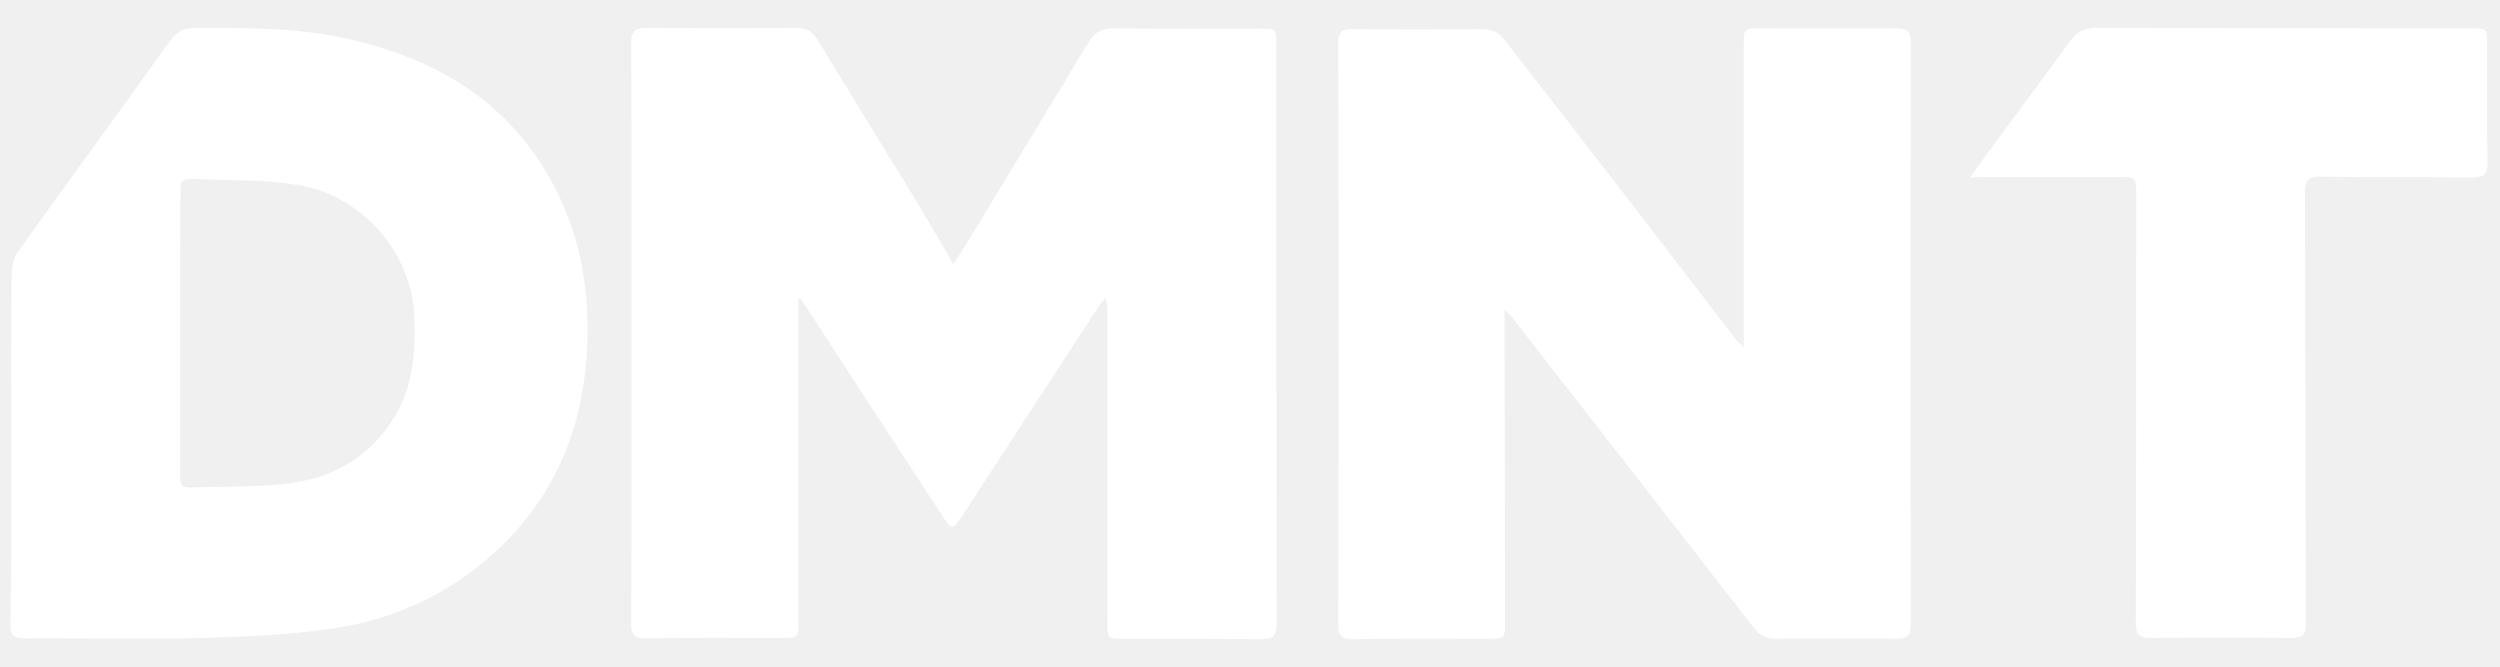
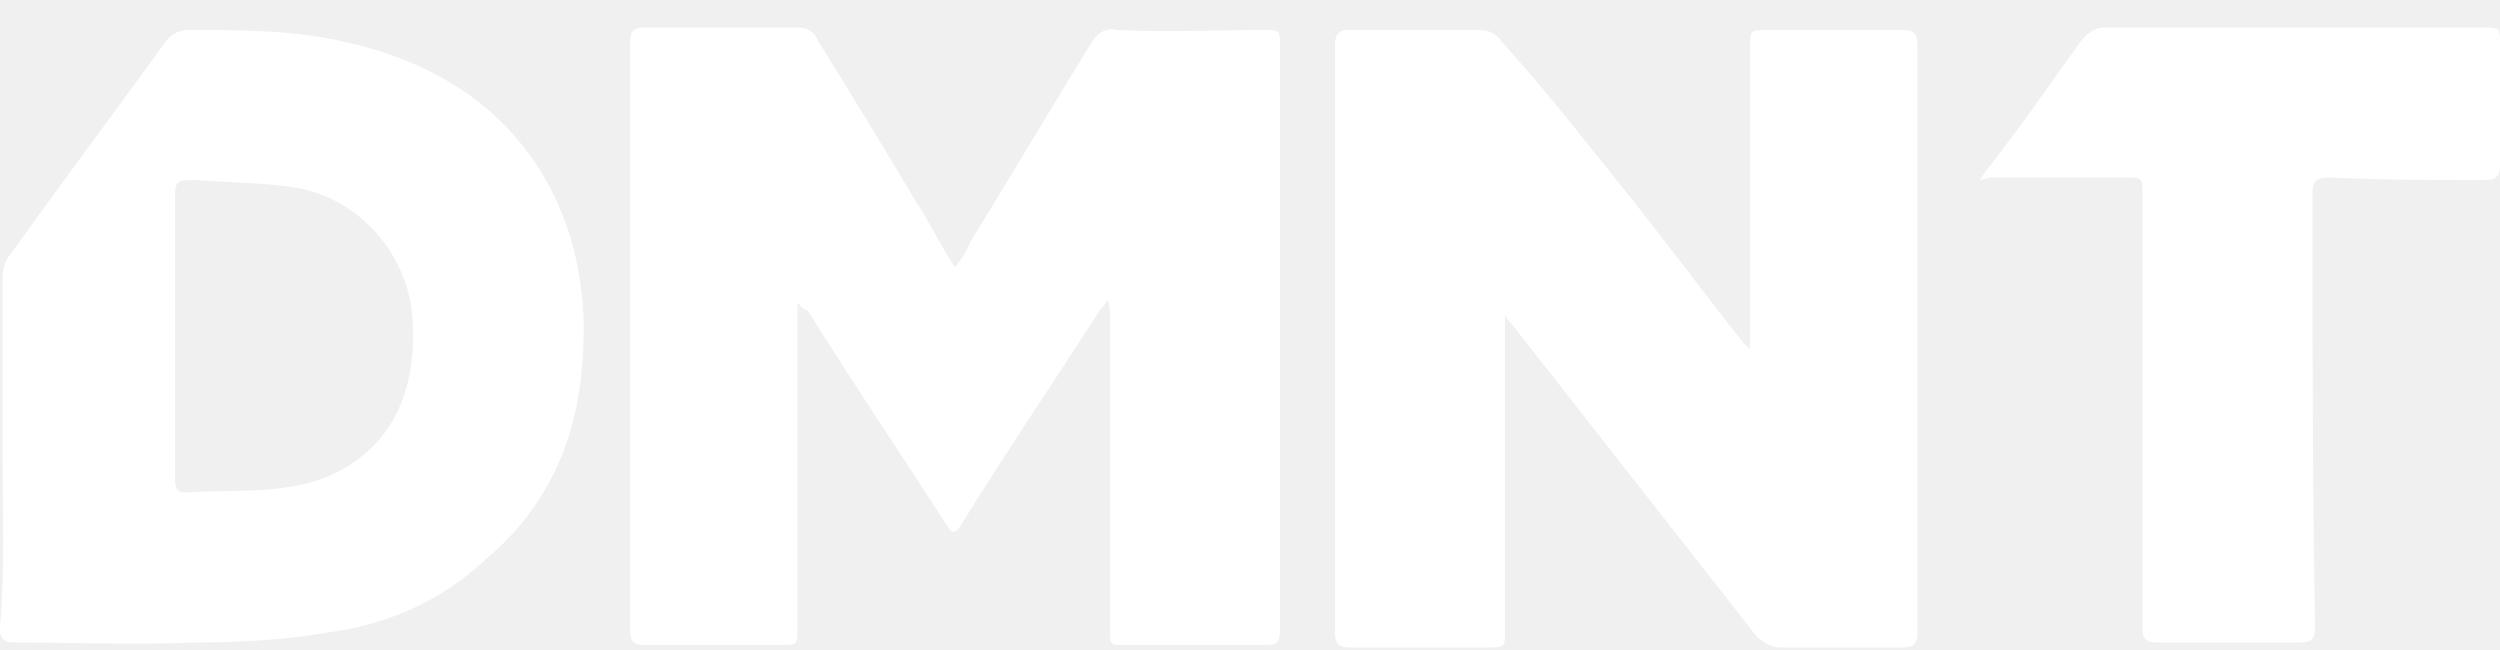
- <svg xmlns="http://www.w3.org/2000/svg" version="1.1" id="Layer_1" x="0px" y="0px" viewBox="0 0 600 160" style="enable-background:new 0 0 600 160;" xml:space="preserve">
+ <svg xmlns="http://www.w3.org/2000/svg" version="1.1" id="Layer_1" x="0px" y="0px" viewBox="0 0 100 26" style="enable-background:new 0 0 100 26;" xml:space="preserve">
  <style type="text/css">
	.st0{fill:#FFFFFF;}
</style>
  <g id="Capa_1">
-     <path class="st0" d="M191.6,71.8v3.1c0,24.7,0,49.4,0,74.1c0,4.1,0,4.1-4.1,4.1c-10.8,0-21.6-0.1-32.5,0.1c-2.7,0-3.5-0.8-3.5-3.4   c0.1-46.5,0.1-93,0-139.6c0-2.6,0.8-3.5,3.5-3.5c12.1,0.1,24.1,0.1,36.2,0c2.3,0,3.8,0.8,4.9,2.7c7.7,12.6,15.4,25.1,23.1,37.7   c3.2,5.2,6.2,10.5,9.6,16.3c1.4-2.2,2.6-4,3.7-5.8c9.5-15.7,19.1-31.4,28.5-47.1c1.6-2.7,3.4-3.8,6.7-3.7c11.7,0.2,23.4,0.1,35,0.1   c3.6,0,3.6,0,3.6,3.8c0,46.3,0,92.7,0.1,139c0,2.7-0.7,3.7-3.6,3.7c-11.1-0.1-22.2-0.1-33.3-0.1c-3.6,0-3.7-0.1-3.7-3.7   c0-24.9,0-49.8,0-74.7c0-1,0-2.1-0.6-3.4c-0.6,0.8-1.2,1.5-1.7,2.3c-11,16.8-21.9,33.7-32.9,50.5c-1.8,2.8-2.3,2.8-4.1,0   c-11-16.8-22-33.6-32.9-50.5c-0.5-0.7-1-1.4-1.4-2.1L191.6,71.8z" />
-     <path class="st0" d="M418.5,83.3v-3.7c0-22.9,0-45.8,0-68.6c0-4.2,0.1-4.2,4.1-4.2c10.8,0,21.6,0.1,32.5,0c2.6,0,3.5,0.8,3.5,3.5   c-0.1,46.5-0.1,93.1,0,139.6c0,2.7-0.9,3.4-3.5,3.4c-9.7-0.1-19.3-0.1-29,0c-2.3,0-3.7-0.8-5.1-2.5c-19.3-24.9-38.7-49.7-58-74.5   c-0.4-0.5-0.9-0.9-1.9-2c0,1.7,0,2.7,0,3.6c0,23.8,0.1,47.7,0.1,71.5c0,3.8-0.1,3.9-3.8,3.9c-10.9,0-21.8-0.1-32.7,0.1   c-2.7,0-3.5-0.8-3.5-3.4c0.1-46.5,0.1-93.1,0-139.6c0-2.7,0.9-3.5,3.5-3.4c10.3,0.1,20.7,0.1,31,0c2.3,0,4,0.8,5.4,2.6   c9.8,12.6,19.6,25.2,29.4,37.9c8.9,11.5,17.7,23.1,26.6,34.6C417.3,82.1,417.6,82.4,418.5,83.3z" />
-     <path class="st0" d="M2.7,107.5c0-14-0.1-27.9,0.1-41.9c0-1.8,0.6-3.9,1.6-5.3C16.5,43.4,28.8,26.6,40.9,9.7c1.6-2.2,3.3-3,6-3   c12.5,0,25.1-0.1,37.4,2.8c21,4.9,38.1,15.3,48.5,34.8c6.8,12.8,9,26.8,8,41.1c-1.3,18.9-8.5,35.2-22.9,47.9   c-10.4,9.3-23.4,15.3-37.2,17.4c-10.4,1.6-21.1,2.1-31.7,2.4c-14.3,0.4-28.7,0-43.1,0.1c-2.7,0-3.4-0.8-3.4-3.4   C2.8,135.7,2.7,121.6,2.7,107.5L2.7,107.5z M43.2,79.8L43.2,79.8c0,11.3,0,22.6,0,33.9c0,1.7-0.1,3.4,2.4,3.3   c7.9-0.3,15.9,0,23.8-1c9.5-1.2,17.7-5.4,23.6-13.4c6.1-8.2,6.9-17.6,6.4-27.3c-0.9-15.6-13.4-28.6-27.8-30.9   c-7.9-1.3-16-1.1-24-1.4c-4.3-0.2-4.3-0.1-4.3,4.1C43.2,58,43.2,68.9,43.2,79.8z" />
-     <path class="st0" d="M472.8,42.6c1.9-2.7,3.4-4.7,4.9-6.8c6.4-8.6,12.8-17.2,19.1-25.9c1.6-2.2,3.3-3.2,6.2-3.2   c30,0.1,59.9,0.1,89.9,0.1c4,0,4,0,4,3.9c0,9.5-0.1,19,0.1,28.4c0,2.6-0.8,3.5-3.5,3.5c-12.2-0.1-24.3,0-36.5-0.2   c-2.8,0-3.8,0.7-3.8,3.7c0.1,34.6,0.1,69.1,0.2,103.7c0,2.6-0.8,3.3-3.3,3.3c-11.3-0.1-22.6-0.1-33.9,0c-2.8,0-3.6-0.8-3.6-3.6   c0.1-34.3,0.1-68.5,0.1-102.8c0-4.1-0.1-4.2-4.1-4.2l-32.5,0L472.8,42.6z" />
+     <path class="st0" d="M31.9,12.1v0.5c0,4.2,0,8.3,0,12.5c0,0.7,0,0.7-0.7,0.7c-1.8,0-3.6,0-5.4,0c-0.5,0-0.6-0.2-0.6-0.6   c0-7.8,0-15.6,0-23.5c0-0.5,0.2-0.6,0.6-0.6c2,0,4.1,0,6.1,0c0.4,0,0.7,0.2,0.8,0.5c1.3,2.1,2.6,4.2,3.9,6.4c0.6,0.9,1,1.8,1.6,2.7   c0.3-0.4,0.5-0.7,0.6-1c1.6-2.6,3.2-5.3,4.8-7.9c0.3-0.5,0.6-0.7,1.1-0.6c2,0.1,3.9,0,5.9,0c0.6,0,0.6,0,0.6,0.7   c0,7.8,0,15.6,0,23.3c0,0.5-0.1,0.6-0.6,0.6c-1.9,0-3.7,0-5.6,0c-0.6,0-0.6,0-0.6-0.6c0-4.2,0-8.4,0-12.6c0-0.2,0-0.4-0.1-0.6   c-0.1,0.2-0.2,0.3-0.3,0.4c-1.8,2.8-3.7,5.6-5.5,8.5c-0.3,0.5-0.4,0.5-0.7,0c-1.8-2.8-3.7-5.6-5.5-8.5C32.1,12.4,32,12.2,31.9,12.1   L31.9,12.1z" />
+     <path class="st0" d="M70,14v-0.6c0-3.9,0-7.7,0-11.5c0-0.7,0-0.7,0.7-0.7c1.8,0,3.6,0,5.4,0c0.5,0,0.6,0.2,0.6,0.6   c0,7.8,0,15.7,0,23.5c0,0.5-0.2,0.6-0.6,0.6c-1.6,0-3.3,0-4.9,0c-0.4,0-0.6-0.2-0.9-0.4c-3.3-4.2-6.5-8.3-9.8-12.5   c-0.1-0.1-0.2-0.2-0.3-0.4c0,0.3,0,0.5,0,0.6c0,4,0,8,0,12c0,0.7,0,0.7-0.7,0.7c-1.8,0-3.7,0-5.5,0c-0.5,0-0.6-0.2-0.6-0.6   c0-7.8,0-15.7,0-23.5c0-0.5,0.2-0.6,0.6-0.6c1.7,0,3.5,0,5.2,0c0.4,0,0.7,0.2,0.9,0.5C62,3.8,63.6,5.9,65.3,8   c1.5,1.9,3,3.9,4.5,5.8C69.8,13.8,69.9,13.8,70,14z" />
+     <path class="st0" d="M0.1,18.1c0-2.3,0-4.7,0-7c0-0.3,0.1-0.7,0.3-0.9c2-2.8,4.1-5.6,6.2-8.5c0.3-0.4,0.6-0.5,1-0.5   c2.1,0,4.2,0,6.3,0.5c3.5,0.8,6.4,2.6,8.1,5.8c1.1,2.1,1.5,4.5,1.3,6.9c-0.2,3.2-1.4,5.9-3.9,8c-1.7,1.6-3.9,2.6-6.3,2.9   c-1.7,0.3-3.6,0.4-5.3,0.4c-2.4,0.1-4.8,0-7.2,0c-0.5,0-0.6-0.2-0.6-0.6C0.2,22.8,0.1,20.5,0.1,18.1L0.1,18.1z M7,13.4L7,13.4   c0,1.9,0,3.8,0,5.7c0,0.3,0,0.6,0.4,0.6c1.3-0.1,2.7,0,4-0.2c1.6-0.2,3-0.9,4-2.2c1-1.4,1.2-3,1.1-4.6c-0.2-2.6-2.2-4.8-4.7-5.2   c-1.3-0.2-2.7-0.2-4-0.3C7,7.2,7,7.3,7,8C7,9.8,7,11.6,7,13.4z" />
+     <path class="st0" d="M79.2,7.2c0.3-0.5,0.6-0.8,0.8-1.1c1.1-1.4,2.1-2.9,3.2-4.4c0.3-0.4,0.6-0.6,1-0.6c5,0,10.1,0,15.1,0   c0.7,0,0.7,0,0.7,0.7c0,1.6,0,3.2,0,4.8c0,0.5-0.2,0.6-0.6,0.6c-2,0-4.1,0-6.2-0.1c-0.5,0-0.7,0.1-0.7,0.6c0,5.8,0,11.6,0.1,17.4   c0,0.5-0.2,0.6-0.6,0.6c-1.9,0-3.8,0-5.7,0c-0.5,0-0.6-0.2-0.6-0.6c0-5.7,0-11.5,0-17.3c0-0.7,0-0.7-0.7-0.7h-5.4L79.2,7.2z" />
  </g>
</svg>
